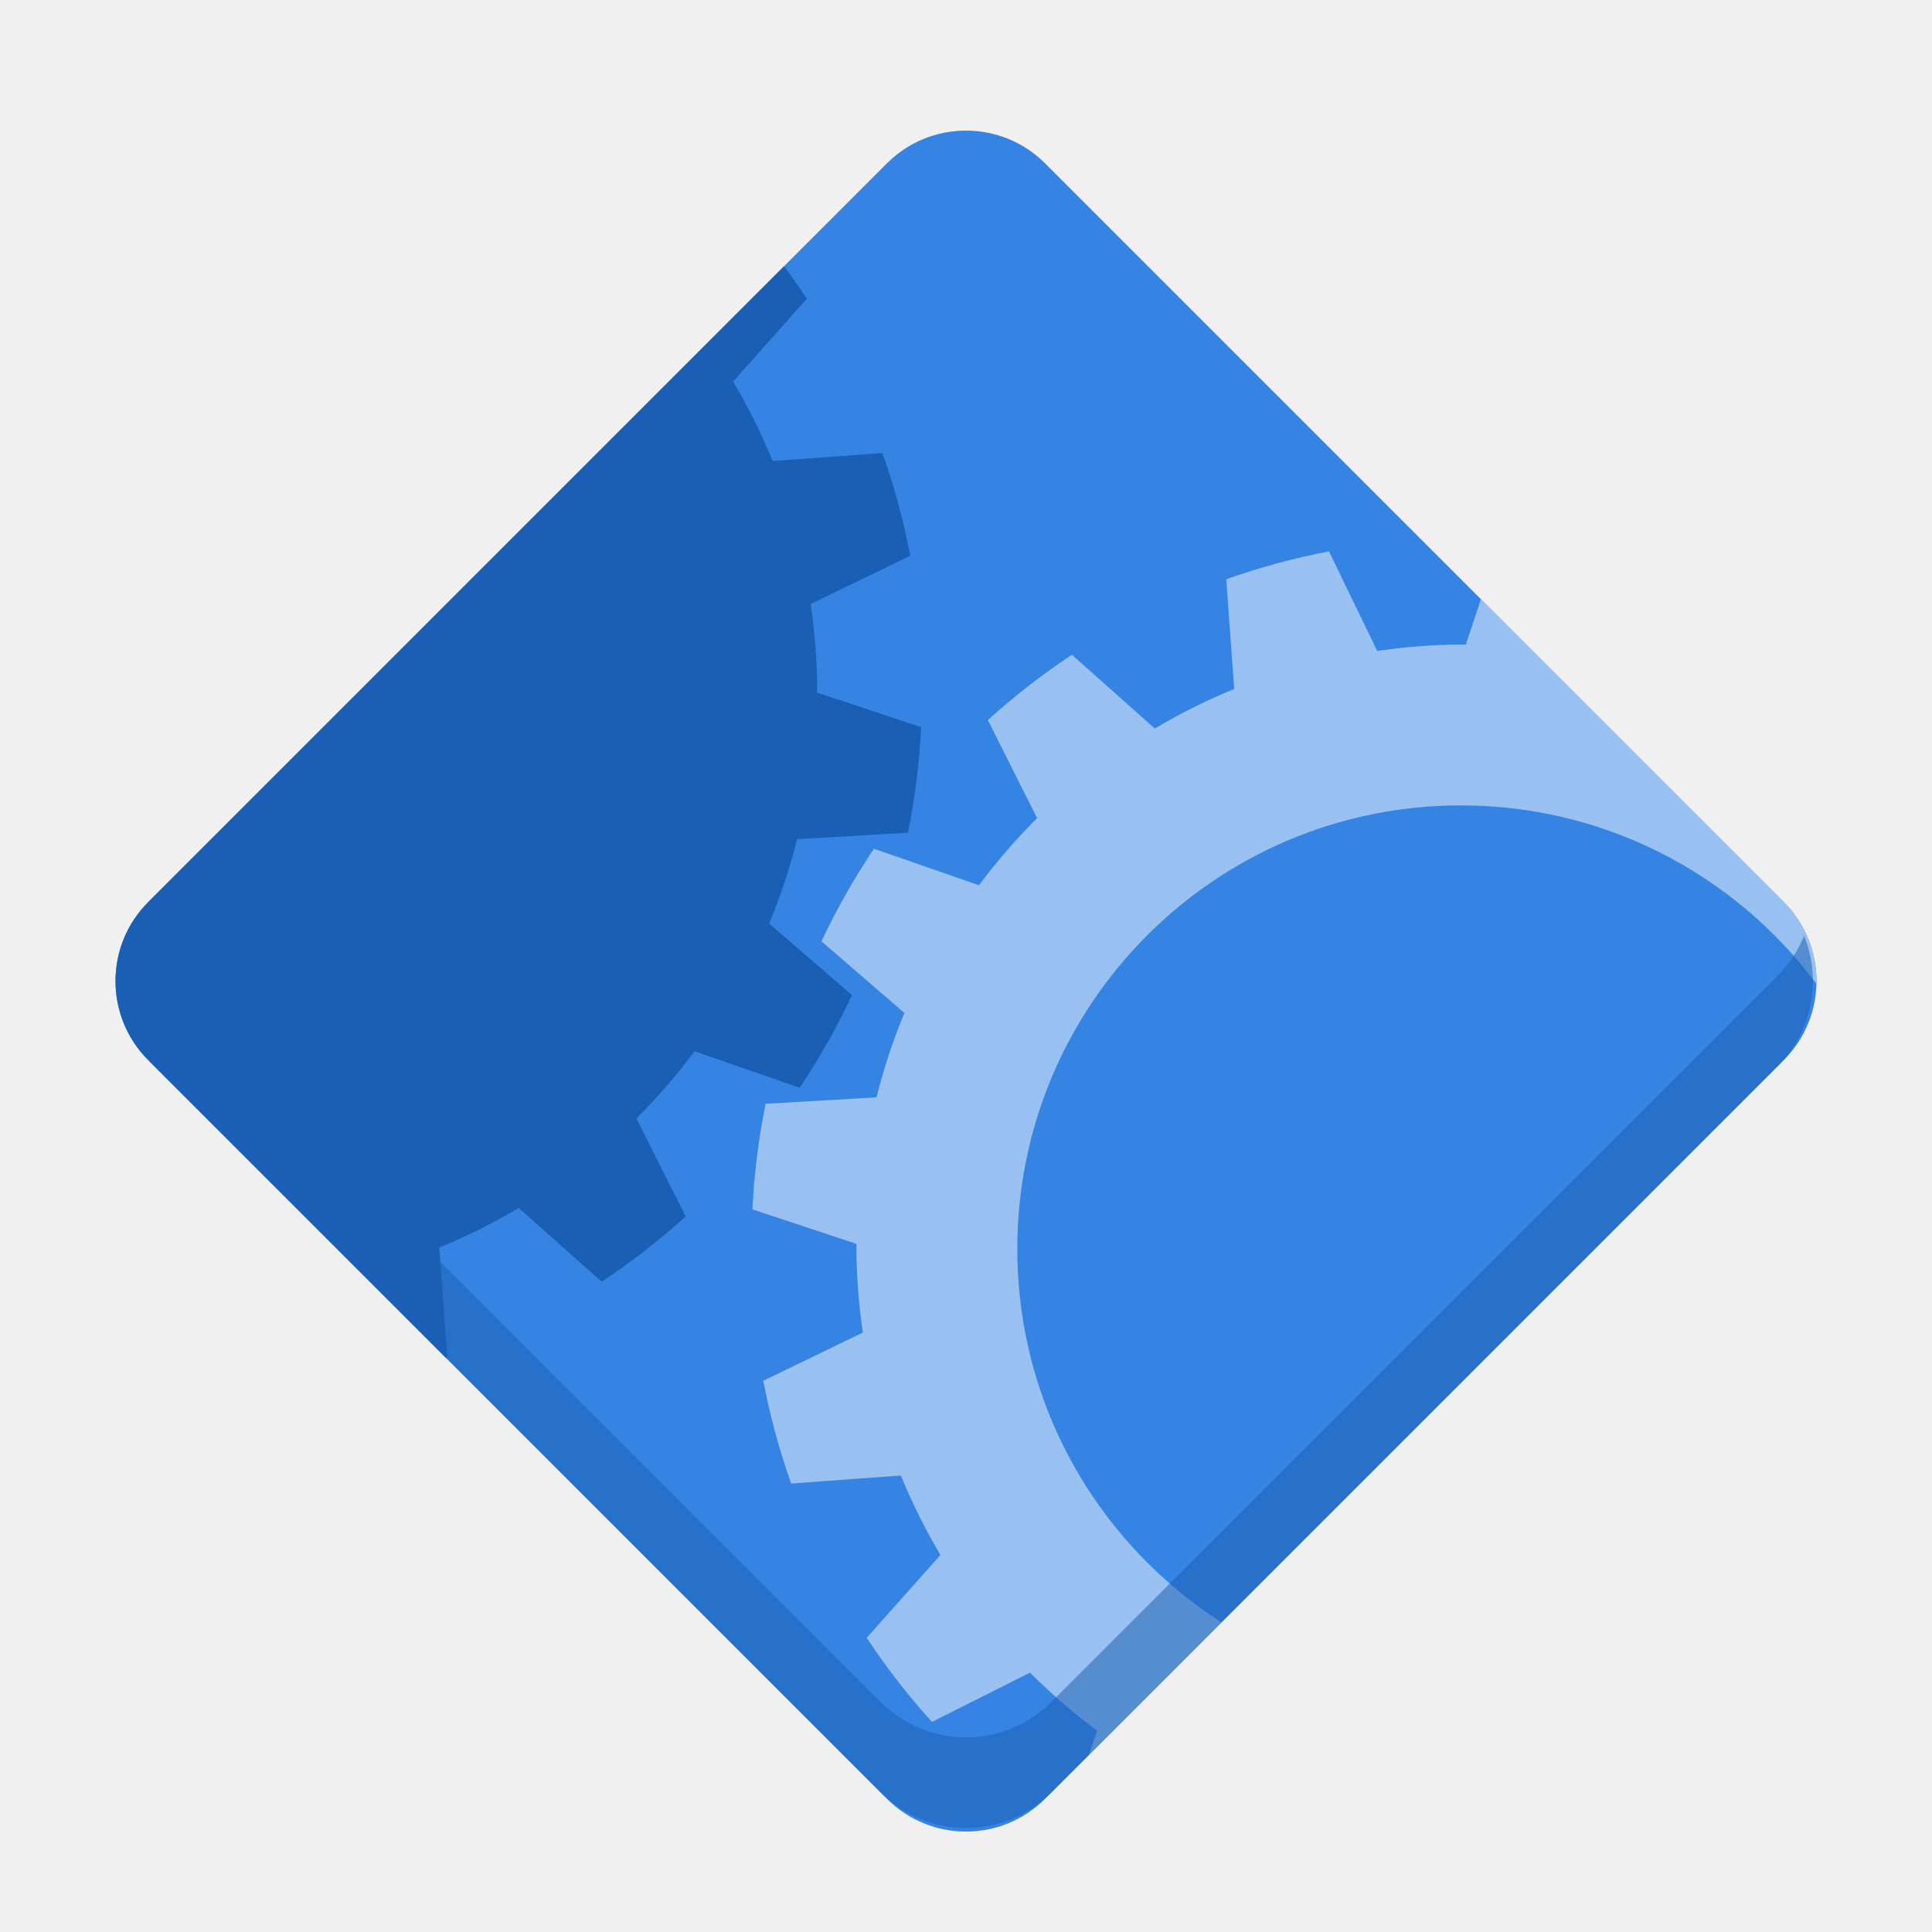
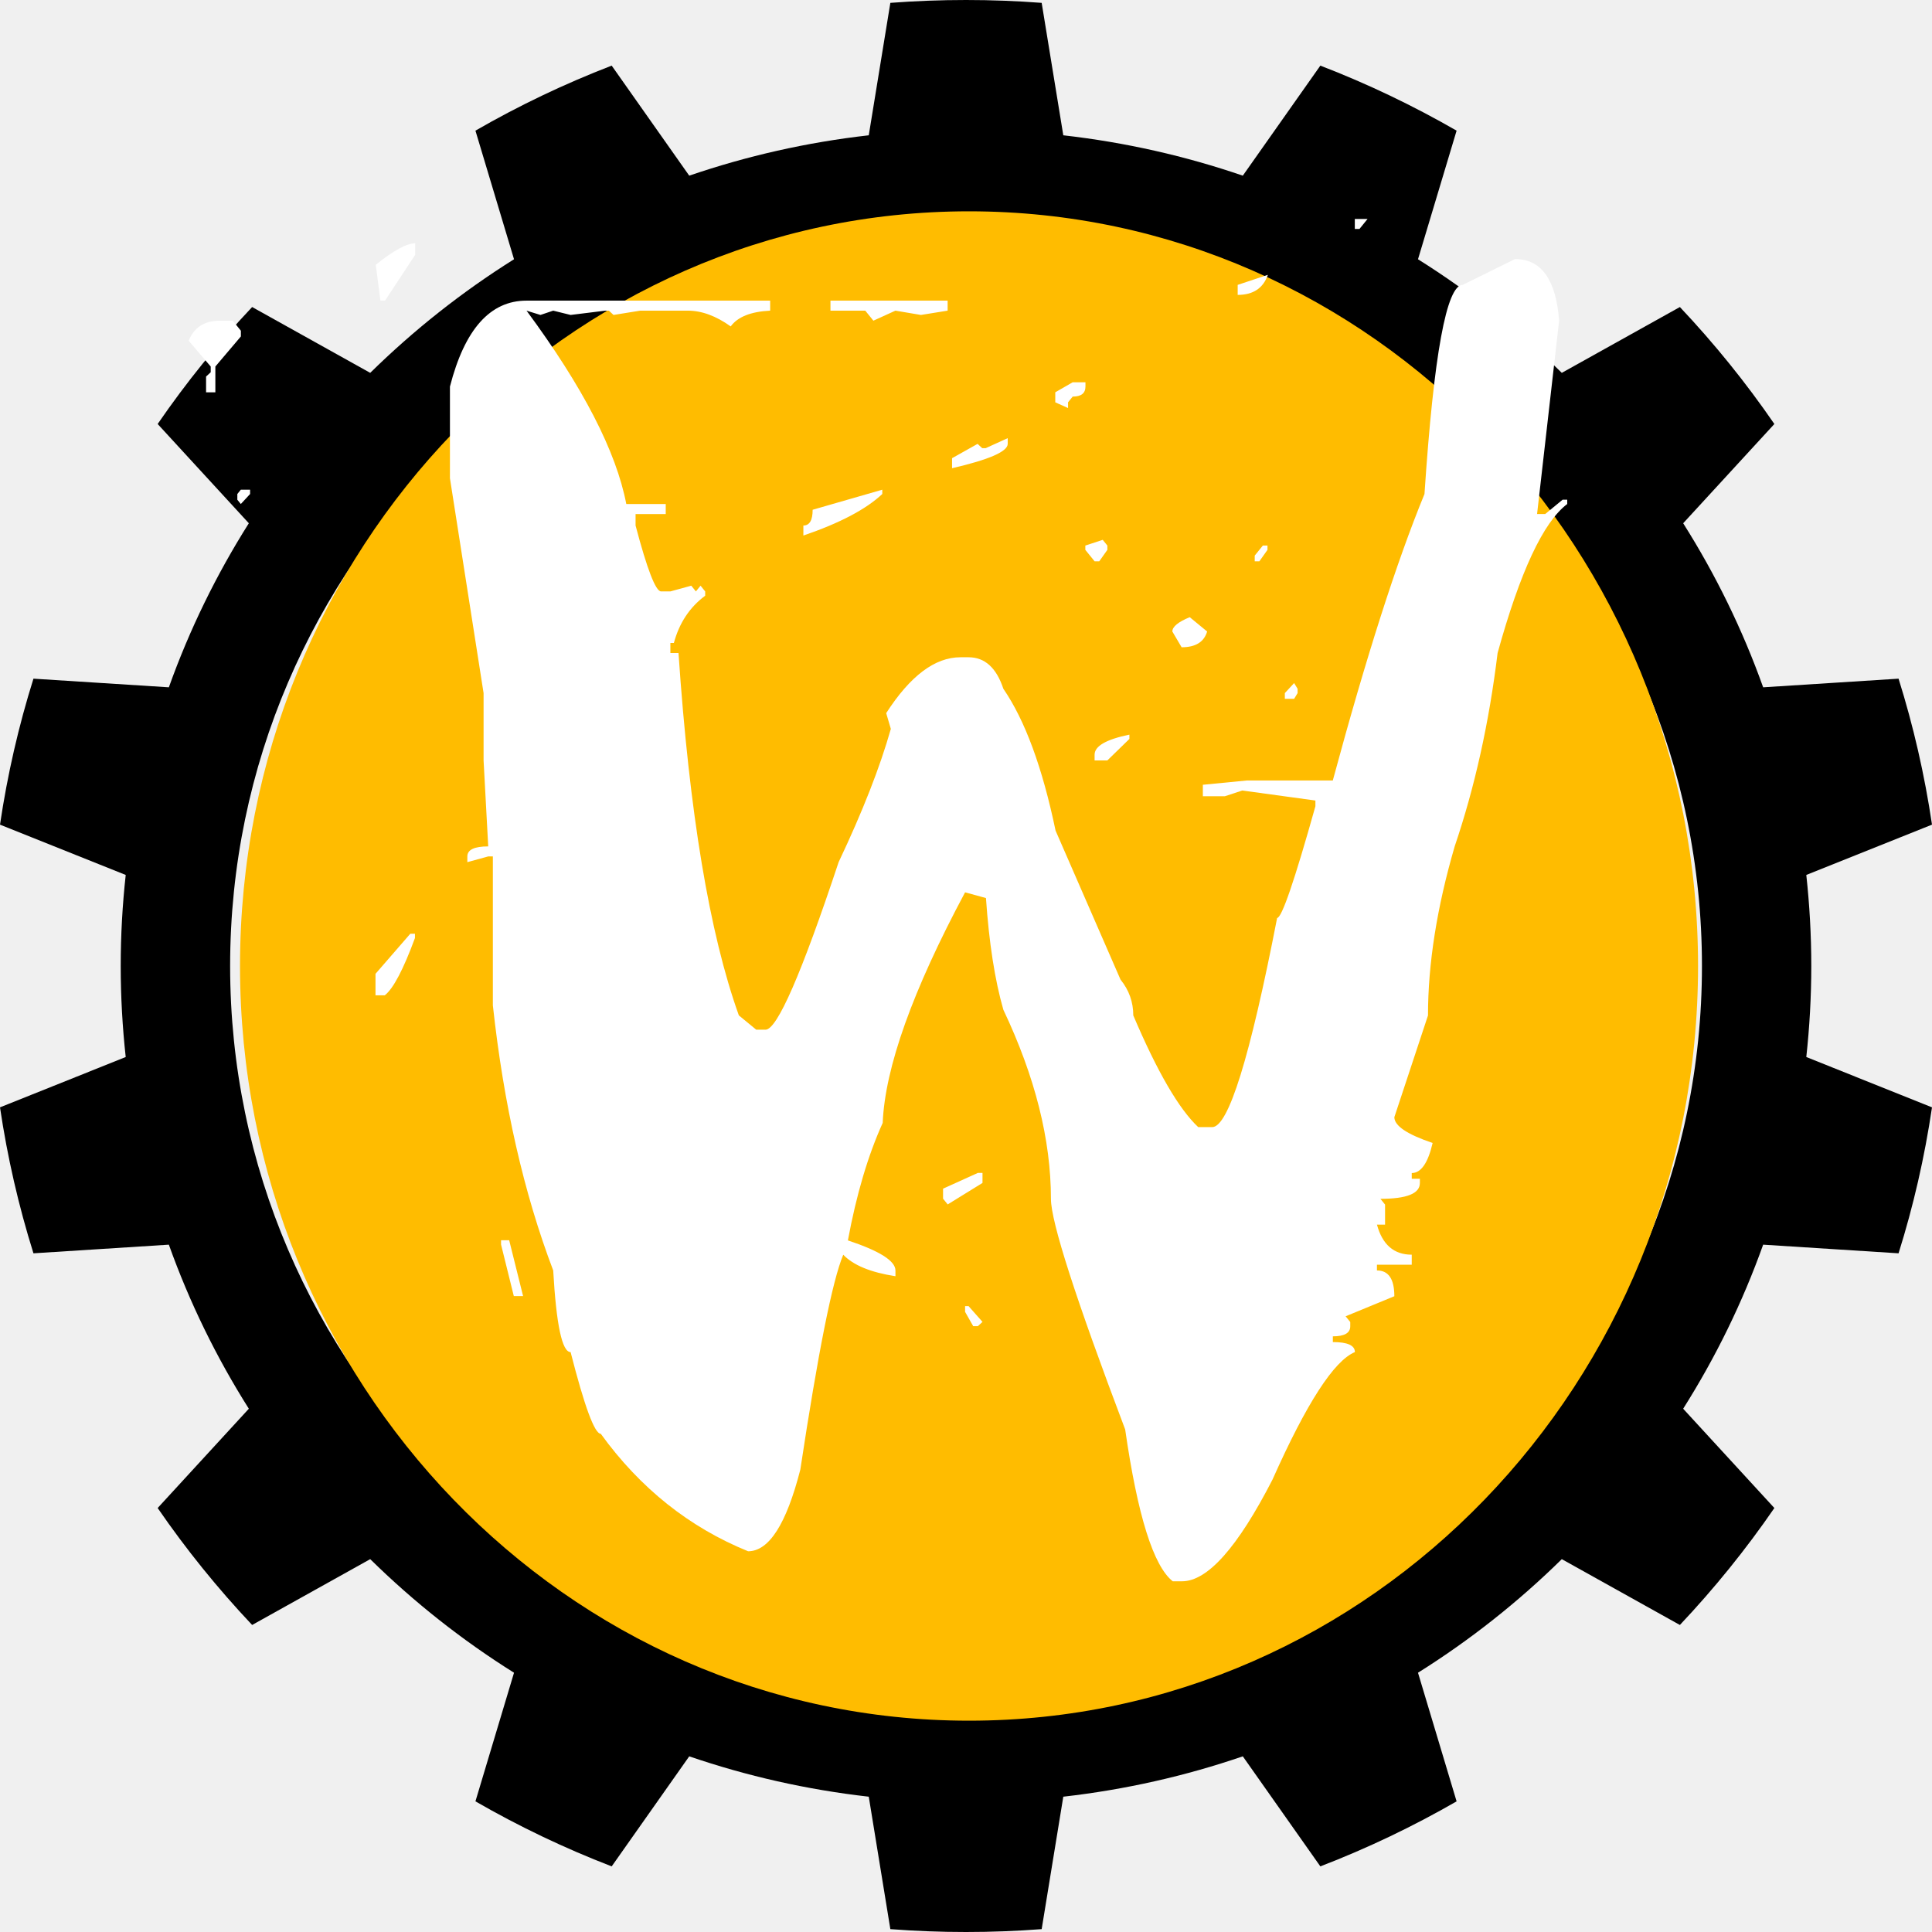
- <svg xmlns="http://www.w3.org/2000/svg" width="33.75mm" height="33.75mm" viewBox="0 0 33.75 33.75" version="1.1" id="svg974">
-   <defs id="defs968">
-     <clipPath clipPathUnits="userSpaceOnUse" id="clipPath18689">
-       <rect clip-path="none" transform="rotate(45)" ry="32" rx="32" y="123.999" x="486.037" height="362.943" width="362.943" id="rect18691" style="display:inline;opacity:1;vector-effect:none;fill:#4a86cf;fill-opacity:1;stroke:none;stroke-width:26.067;stroke-linecap:butt;stroke-linejoin:miter;stroke-miterlimit:4;stroke-dasharray:none;stroke-dashoffset:0;stroke-opacity:1;marker:none;marker-start:none;marker-mid:none;marker-end:none;paint-order:normal;enable-background:new" />
-     </clipPath>
-     <clipPath clipPathUnits="userSpaceOnUse" id="clipPath18689-3">
-       <rect clip-path="none" transform="rotate(45)" ry="32" rx="32" y="123.999" x="486.037" height="362.943" width="362.943" id="rect18691-6" style="display:inline;opacity:1;vector-effect:none;fill:#4a86cf;fill-opacity:1;stroke:none;stroke-width:26.067;stroke-linecap:butt;stroke-linejoin:miter;stroke-miterlimit:4;stroke-dasharray:none;stroke-dashoffset:0;stroke-opacity:1;marker:none;marker-start:none;marker-mid:none;marker-end:none;paint-order:normal;enable-background:new" />
+ <svg xmlns="http://www.w3.org/2000/svg" width="256" height="256" viewBox="0 0 256 256" fill="none">
+   <g clip-path="url(#clip0_0_1)">
+     <path d="M240.005 127.999C240.005 123.921 239.777 119.9 239.344 115.937L256 109.269C255.018 102.643 253.531 96.183 251.569 89.927L233.628 91.072C230.889 83.402 227.322 76.122 223.03 69.334L235.113 56.182C231.343 50.694 227.152 45.514 222.593 40.683L206.947 49.405C201.178 43.734 194.792 38.681 187.892 34.353L193.007 17.312C187.254 14.001 181.224 11.11 174.953 8.695L164.678 23.277C157.089 20.675 149.121 18.86 140.892 17.927L138.027 0.379C134.72 0.128 131.38 0 128.001 0C124.629 0 121.285 0.128 117.976 0.379L115.115 17.927C106.879 18.86 98.918 20.675 91.327 23.277L81.052 8.695C74.78 11.113 68.748 13.998 62.998 17.312L68.11 34.353C61.21 38.679 54.824 43.736 49.055 49.405L33.41 40.683C28.85 45.514 24.659 50.694 20.891 56.182L32.972 69.334C28.68 76.122 25.115 83.402 22.374 91.072L4.433 89.927C2.469 96.183 0.982 102.643 0 109.269L16.658 115.937C16.223 119.9 15.995 123.921 15.995 127.999C15.995 132.076 16.225 136.098 16.658 140.061L0 146.729C0.982 153.354 2.471 159.815 4.433 166.07L22.374 164.925C25.115 172.596 28.68 179.876 32.972 186.664L20.891 199.82C24.659 205.303 28.85 210.486 33.41 215.317L49.055 206.595C54.824 212.264 61.21 217.319 68.11 221.645L62.998 238.688C68.748 241.999 74.78 244.89 81.052 247.305L91.327 232.723C98.918 235.325 106.879 237.138 115.115 238.071L117.976 255.621C121.285 255.872 124.627 256 128.001 256C131.378 256 134.72 255.872 138.027 255.621L140.892 238.071C149.121 237.138 157.089 235.325 164.678 232.723L174.953 247.305C181.224 244.89 187.254 242.002 193.007 238.69L187.892 221.645C194.794 217.321 201.18 212.264 206.947 206.595L222.593 215.317C227.152 210.486 231.343 205.306 235.113 199.82L223.028 186.664C227.322 179.876 230.889 172.596 233.628 164.925L251.569 166.07C253.533 159.815 255.018 153.354 256 146.729L239.344 140.061C239.777 136.1 240.005 132.076 240.005 127.999ZM128.004 224.473C74.152 224.473 30.493 181.279 30.493 128.001C30.493 74.723 74.154 31.527 128.004 31.527C181.86 31.527 225.518 74.723 225.518 128.001C225.518 181.279 181.86 224.473 128.004 224.473Z" fill="black" />
+     <path d="M128.401 228C181.751 228 225 183.229 225 128C225 72.772 181.751 28 128.401 28C75.051 28 31.802 72.772 31.802 128C31.802 183.229 75.051 228 128.401 228Z" fill="#FFBC00" />
+     <path d="M179.519 29.011H181.21L180.134 30.34H179.519L179.519 29.011ZM55.019 32.238V33.756L51.022 39.83H50.407L49.792 35.085C52.149 33.188 53.891 32.239 55.019 32.239M200.749 34.327C204.234 34.327 206.18 37.047 206.591 42.488L203.67 68.113H204.746L207.051 66.215H207.666V66.784C204.489 69.189 201.415 75.767 198.44 86.528C197.312 95.768 195.417 104.307 192.752 112.153C190.394 120.251 189.216 127.72 189.216 134.553L184.758 148.032C184.758 149.171 186.449 150.309 189.831 151.448C189.216 154.106 188.294 155.434 187.064 155.434V156.193H188.14V156.762C188.14 158.155 186.397 158.85 182.913 158.85L183.528 159.61V162.267H182.452C183.169 164.925 184.707 166.253 187.063 166.253V167.582H182.452V168.341C183.989 168.341 184.758 169.48 184.758 171.757L178.301 174.415L178.916 175.174V175.743C178.916 176.629 178.147 177.072 176.61 177.072V177.831C178.557 177.831 179.53 178.274 179.531 179.159C176.764 180.298 173.125 185.929 168.614 196.05C164.002 205.033 160.007 209.529 156.624 209.529H155.394C152.832 207.504 150.731 200.798 149.092 189.413C142.533 172.077 139.254 161.895 139.254 158.856C139.254 151.011 137.153 142.658 132.951 133.8C131.823 129.877 131.055 124.943 130.645 118.997L127.878 118.238C120.909 131.272 117.271 141.455 116.961 148.794C115.014 153.096 113.477 158.284 112.35 164.361C116.552 165.753 118.652 167.082 118.652 168.347V169.106C115.373 168.6 113.067 167.651 111.735 166.259C110.3 169.676 108.404 179.17 106.047 194.728C104.202 201.94 101.896 205.55 99.129 205.55C91.343 202.387 84.83 197.199 79.605 189.983C78.785 189.983 77.453 186.377 75.608 179.161C74.481 179.161 73.712 175.554 73.302 168.339C69.408 158.094 66.743 146.383 65.307 133.224V113.481H64.692L61.925 114.24V113.481C61.925 112.595 62.848 112.152 64.692 112.152L64.077 100.761V91.841L59.619 63.372V51.226C61.566 43.634 64.948 39.835 69.766 39.835H102.05V41.163C99.488 41.29 97.746 41.986 96.823 43.251C94.876 41.86 92.98 41.163 91.135 41.163H84.832L81.296 41.733L80.682 41.163H80.221L75.609 41.733L73.303 41.163L71.612 41.733L69.767 41.163C77.252 51.284 81.656 59.831 82.988 66.788H88.214V68.117H84.217V69.635C85.755 75.456 86.882 78.366 87.599 78.366H88.829L91.596 77.607L92.211 78.366L92.826 77.607L93.441 78.366V78.935C91.391 80.454 90.007 82.542 89.29 85.199H88.829V86.527H89.905C91.34 107.656 94.004 123.668 97.901 134.543L100.206 136.441H101.436C102.973 136.441 106.202 129.039 111.123 114.237C114.3 107.531 116.606 101.646 118.04 96.582L117.425 94.494C120.603 89.559 123.882 87.091 127.263 87.091H128.339C130.491 87.091 132.029 88.484 132.95 91.266C135.82 95.442 138.126 101.707 139.868 110.059L148.475 129.802C149.602 131.194 150.166 132.776 150.166 134.547C153.343 142.012 156.213 146.951 158.773 149.35H160.618C162.769 149.35 165.639 140.109 169.225 121.636C169.84 121.636 171.531 116.701 174.298 106.833V106.074L164.611 104.746L162.305 105.505H159.384V103.987L165.226 103.417H176.603C181.01 87.095 185.059 74.442 188.751 65.459C189.981 46.987 191.672 37.746 193.824 37.746L200.741 34.33M167.997 36.418C167.382 38.189 166.05 39.075 164 39.075V37.747L167.997 36.419M110.043 39.835H125.566V41.163L122.03 41.733L118.649 41.163L115.728 42.492L114.652 41.163H110.04V39.835M29.151 42.493H30.842L31.918 43.821V44.58L28.536 48.566V51.982H27.306V49.894L27.921 49.325V48.566L25 45.149C25.717 43.378 27.101 42.493 29.151 42.493ZM142.136 50.653H143.828V51.222C143.828 52.108 143.264 52.551 142.136 52.551L141.522 53.31V54.069L139.83 53.31V51.981L142.136 50.653ZM133.529 58.056V58.815C133.529 59.827 131.069 60.903 126.153 62.041V60.713L129.534 58.815L130.149 59.384H130.61L133.531 58.056M33.139 64.888V65.458L31.909 66.786L31.448 66.217V65.458L31.909 64.888L33.139 64.888ZM116.907 64.888V65.458C114.755 67.483 111.271 69.317 106.451 70.962V69.634C107.27 69.634 107.681 68.938 107.681 67.546L116.907 64.888M146.117 71.531L146.732 72.29V72.859L145.656 74.378H145.042L143.812 72.859V72.29L146.117 71.531ZM167.333 72.29H167.948V72.859L166.872 74.378H166.257V73.619L167.333 72.29ZM157.646 81.78L159.952 83.678C159.542 85.07 158.415 85.766 156.57 85.766L155.341 83.678C155.34 83.045 156.109 82.412 157.646 81.78ZM171.478 90.51L171.939 91.27V91.839L171.478 92.598H170.248V91.839L171.478 90.51ZM149.651 97.344V97.913L146.73 100.76H145.039V100C145.039 98.861 146.576 97.976 149.65 97.343M54.368 123.723H54.983V124.293C53.445 128.469 52.113 130.999 50.986 131.884H49.756V129.037L54.368 123.723ZM129.571 155.417H130.186V156.745L125.575 159.592L124.96 158.833V157.505L129.571 155.417ZM66.393 164.338H67.469L69.313 171.74H68.083L66.392 164.907V164.338M127.879 173.068H128.341L130.185 175.156L129.57 175.726H128.955L127.879 173.828V173.068Z" fill="white" />
+   </g>
+   <defs>
+     <clipPath id="clip0_0_1">
+       <rect width="256" height="256" fill="white" />
    </clipPath>
  </defs>
-   <g id="layer1" transform="translate(-61.81982,-103.944)">
-     <g transform="matrix(0.2636723,0,0,0.2636723,61.81982,-529.397)" style="display:inline;stroke-width:0.25;enable-background:new" id="g1836">
-       <g transform="matrix(0.25,0,0,0.25,0,2295)" id="g18818" style="stroke-width:0.25">
-         <g style="stroke-width:0.27" transform="matrix(0.9260519,0,0,0.9260519,18.93073,50.87633)" id="g18590">
-           <g style="stroke-width:0.27" id="g18681" clip-path="url(#clipPath18689-3)">
-             <rect style="opacity:1;vector-effect:none;fill:#3584e4;fill-opacity:1;stroke:none;stroke-width:8.221;stroke-linecap:butt;stroke-linejoin:miter;stroke-miterlimit:4;stroke-dasharray:none;stroke-dashoffset:0;stroke-opacity:1;marker:none;marker-start:none;marker-mid:none;marker-end:none;paint-order:normal" id="rect18571" width="424" height="424" x="458.337" y="90.642" rx="10.092" ry="10.092" transform="matrix(0.6052817,0.6052817,-0.6052817,0.6052817,33.44063,99.07363)" clip-path="none" />
-             <circle style="opacity:1;vector-effect:none;fill:#f66151;fill-opacity:1;stroke:none;stroke-width:7.037;stroke-linecap:butt;stroke-linejoin:miter;stroke-miterlimit:4;stroke-dasharray:none;stroke-dashoffset:0;stroke-opacity:1;marker:none;marker-start:none;marker-mid:none;marker-end:none;paint-order:normal" id="path18706" cx="0" cy="0" r="0" transform="translate(0,-212)" />
-             <circle style="opacity:1;vector-effect:none;fill:#f66151;fill-opacity:1;stroke:none;stroke-width:7.037;stroke-linecap:butt;stroke-linejoin:miter;stroke-miterlimit:4;stroke-dasharray:none;stroke-dashoffset:0;stroke-opacity:1;marker:none;marker-start:none;marker-mid:none;marker-end:none;paint-order:normal" id="path18708" cx="0" cy="0" r="0" transform="translate(0,-212)" />
-             <path style="display:inline;opacity:1;vector-effect:none;fill:#98c1f1;fill-opacity:1;stroke:none;stroke-width:7.037;stroke-linecap:butt;stroke-linejoin:miter;stroke-miterlimit:4;stroke-dasharray:none;stroke-dashoffset:0;stroke-opacity:1;marker:none;marker-start:none;marker-mid:none;marker-end:none;paint-order:normal;enable-background:new" d="m 408.92,561.918 -9.886,29.829 a 172.971,172.971 0 0 0 -1.427,-0.071 172.971,172.971 0 0 0 -23.929,1.852 l -13.801,-28.501 a 203.293,203.293 0 0 0 -29.401,7.972 l 2.286,31.405 a 172.971,172.971 0 0 0 -22.732,11.319 l -23.718,-21.103 a 203.293,203.293 0 0 0 -24.059,18.674 l 14.099,28.073 a 172.971,172.971 0 0 0 -16.636,19.211 l -30.058,-10.448 a 203.293,203.293 0 0 0 -15.017,26.488 l 23.73,20.507 a 172.971,172.971 0 0 0 -7.985,24.143 l -31.73,1.849 a 203.293,203.293 0 0 0 -3.778,30.217 l 29.829,9.886 a 172.971,172.971 0 0 0 -0.071,1.427 172.971,172.971 0 0 0 1.852,23.929 l -28.501,13.801 a 203.293,203.293 0 0 0 7.972,29.401 l 31.405,-2.286 a 172.971,172.971 0 0 0 11.319,22.732 l -21.103,23.718 a 203.293,203.293 0 0 0 18.674,24.059 l 28.073,-14.099 a 172.971,172.971 0 0 0 19.211,16.636 l -10.448,30.058 a 203.293,203.293 0 0 0 26.488,15.017 l 20.507,-23.73 a 172.971,172.971 0 0 0 24.143,7.985 l 1.849,31.73 a 203.293,203.293 0 0 0 30.217,3.778 l 9.886,-29.829 a 172.971,172.971 0 0 0 1.427,0.071 172.971,172.971 0 0 0 23.929,-1.852 l 13.801,28.501 a 203.293,203.293 0 0 0 29.401,-7.972 l -2.286,-31.405 a 172.971,172.971 0 0 0 22.732,-11.319 l 23.718,21.103 A 203.293,203.293 0 0 0 532.96,916 l -14.099,-28.073 a 172.971,172.971 0 0 0 16.636,-19.211 l 30.058,10.448 a 203.293,203.293 0 0 0 15.017,-26.488 l -23.73,-20.507 a 172.971,172.971 0 0 0 7.985,-24.143 l 31.73,-1.849 a 203.293,203.293 0 0 0 3.778,-30.217 l -29.829,-9.886 a 172.971,172.971 0 0 0 0.071,-1.427 172.971,172.971 0 0 0 -1.852,-23.929 l 28.501,-13.801 a 203.293,203.293 0 0 0 -7.972,-29.401 l -31.405,2.286 a 172.971,172.971 0 0 0 -11.319,-22.732 l 21.103,-23.718 a 203.293,203.293 0 0 0 -18.674,-24.059 l -28.073,14.099 a 172.971,172.971 0 0 0 -19.211,-16.636 l 10.448,-30.058 A 203.293,203.293 0 0 0 485.636,581.681 l -20.507,23.73 a 172.971,172.971 0 0 0 -24.143,-7.985 l -1.849,-31.73 a 203.293,203.293 0 0 0 -30.217,-3.778 z M 397.607,637.722 A 126.926,126.926 0 0 1 524.532,764.647 126.926,126.926 0 0 1 397.607,891.572 126.926,126.926 0 0 1 270.682,764.647 126.926,126.926 0 0 1 397.607,637.722 Z" id="path18717-4" />
-             <path id="path18758" d="m 51.748,401.284 -9.886,29.829 c -0.476,-0.026 -0.951,-0.05 -1.427,-0.071 -8.01,0.062 -16.005,0.681 -23.929,1.852 L 2.706,404.392 c -9.986,1.918 -19.814,4.583 -29.401,7.972 l 2.286,31.405 c -7.844,3.211 -15.442,6.994 -22.732,11.319 l -23.718,-21.103 c -8.475,5.614 -16.518,11.857 -24.059,18.674 l 14.099,28.073 c -6.009,5.987 -11.569,12.408 -16.636,19.211 l -30.058,-10.448 c -5.661,8.442 -10.68,17.296 -15.017,26.488 l 23.73,20.507 c -3.25,7.841 -5.919,15.91 -7.985,24.143 l -31.73,1.849 c -2.013,9.964 -3.276,20.064 -3.778,30.217 l 29.829,9.886 c -0.026,0.476 -0.05,0.951 -0.071,1.427 0.062,8.01 0.681,16.005 1.852,23.929 l -28.501,13.801 c 1.918,9.986 4.583,19.814 7.972,29.401 l 31.405,-2.286 c 3.211,7.844 6.994,15.442 11.319,22.732 l -21.103,23.718 c 5.614,8.475 11.857,16.518 18.674,24.059 l 28.073,-14.099 c 5.987,6.009 12.408,11.569 19.211,16.636 l -10.448,30.058 c 8.442,5.661 17.296,10.68 26.488,15.017 l 20.507,-23.73 c 7.841,3.25 15.91,5.919 24.143,7.985 l 1.849,31.73 c 9.964,2.013 20.064,3.276 30.217,3.778 l 9.886,-29.829 c 0.476,0.026 0.951,0.05 1.427,0.071 8.01,-0.062 16.005,-0.681 23.929,-1.852 l 13.801,28.501 c 9.986,-1.918 19.814,-4.583 29.401,-7.972 l -2.286,-31.405 c 7.844,-3.211 15.442,-6.994 22.732,-11.319 l 23.718,21.103 c 8.475,-5.614 16.518,-11.857 24.059,-18.674 l -14.099,-28.073 c 6.009,-5.987 11.569,-12.408 16.636,-19.211 l 30.058,10.448 c 5.661,-8.442 10.68,-17.296 15.017,-26.488 l -23.73,-20.507 c 3.25,-7.841 5.919,-15.91 7.985,-24.143 l 31.73,-1.849 c 2.013,-9.964 3.276,-20.064 3.778,-30.217 l -29.829,-9.886 c 0.026,-0.476 0.05,-0.951 0.071,-1.427 -0.062,-8.01 -0.681,-16.005 -1.852,-23.929 l 28.501,-13.801 c -1.918,-9.986 -4.583,-19.814 -7.972,-29.401 l -31.405,2.286 c -3.211,-7.844 -6.994,-15.442 -11.319,-22.732 l 21.103,-23.718 c -5.614,-8.475 -11.857,-16.518 -18.674,-24.059 l -28.073,14.099 c -5.987,-6.009 -12.408,-11.569 -19.211,-16.636 l 10.448,-30.058 c -8.442,-5.661 -17.296,-10.68 -26.488,-15.017 l -20.507,23.73 c -7.841,-3.25 -15.91,-5.919 -24.143,-7.985 l -1.849,-31.73 c -9.964,-2.013 -20.064,-3.276 -30.217,-3.778 z" style="display:inline;opacity:1;vector-effect:none;fill:#1a5fb4;fill-opacity:1;stroke:none;stroke-width:7.037;stroke-linecap:butt;stroke-linejoin:miter;stroke-miterlimit:4;stroke-dasharray:none;stroke-dashoffset:0;stroke-opacity:1;marker:none;marker-start:none;marker-mid:none;marker-end:none;paint-order:normal;enable-background:new" />
-           </g>
-         </g>
-         <path style="display:inline;opacity:0.534;vector-effect:none;fill:#1a5fb4;fill-opacity:1;stroke:none;stroke-width:1.629;stroke-linecap:butt;stroke-linejoin:miter;stroke-miterlimit:4;stroke-dasharray:none;stroke-dashoffset:0;stroke-opacity:1;marker:none;marker-start:none;marker-mid:none;marker-end:none;paint-order:normal;enable-background:new" clip-path="none" d="m 8.477,2676 c -1.171,2.887 -0.583,6.308 1.766,8.656 l 48.102,48.102 c 3.134,3.134 8.179,3.134 11.312,0 l 48.102,-48.102 c 2.348,-2.348 2.937,-5.77 1.766,-8.656 -0.392,0.966 -0.98,1.871 -1.766,2.656 l -48.102,48.102 c -3.134,3.134 -8.179,3.134 -11.312,0 L 10.242,2678.656 C 9.457,2677.871 8.868,2676.965 8.477,2676 Z" transform="matrix(4,0,0,4,0,-10028)" id="rect18571-6" />
-       </g>
-       <rect y="2402" x="-1.5000001e-06" height="128" width="128" id="rect9125-7-2" style="display:inline;opacity:1;vector-effect:none;fill:none;fill-opacity:1;stroke:none;stroke-width:1.25;stroke-linecap:butt;stroke-linejoin:miter;stroke-miterlimit:4;stroke-dasharray:none;stroke-dashoffset:0;stroke-opacity:1;marker:none;marker-start:none;marker-mid:none;marker-end:none;paint-order:normal;enable-background:new" />
-     </g>
-   </g>
</svg>
